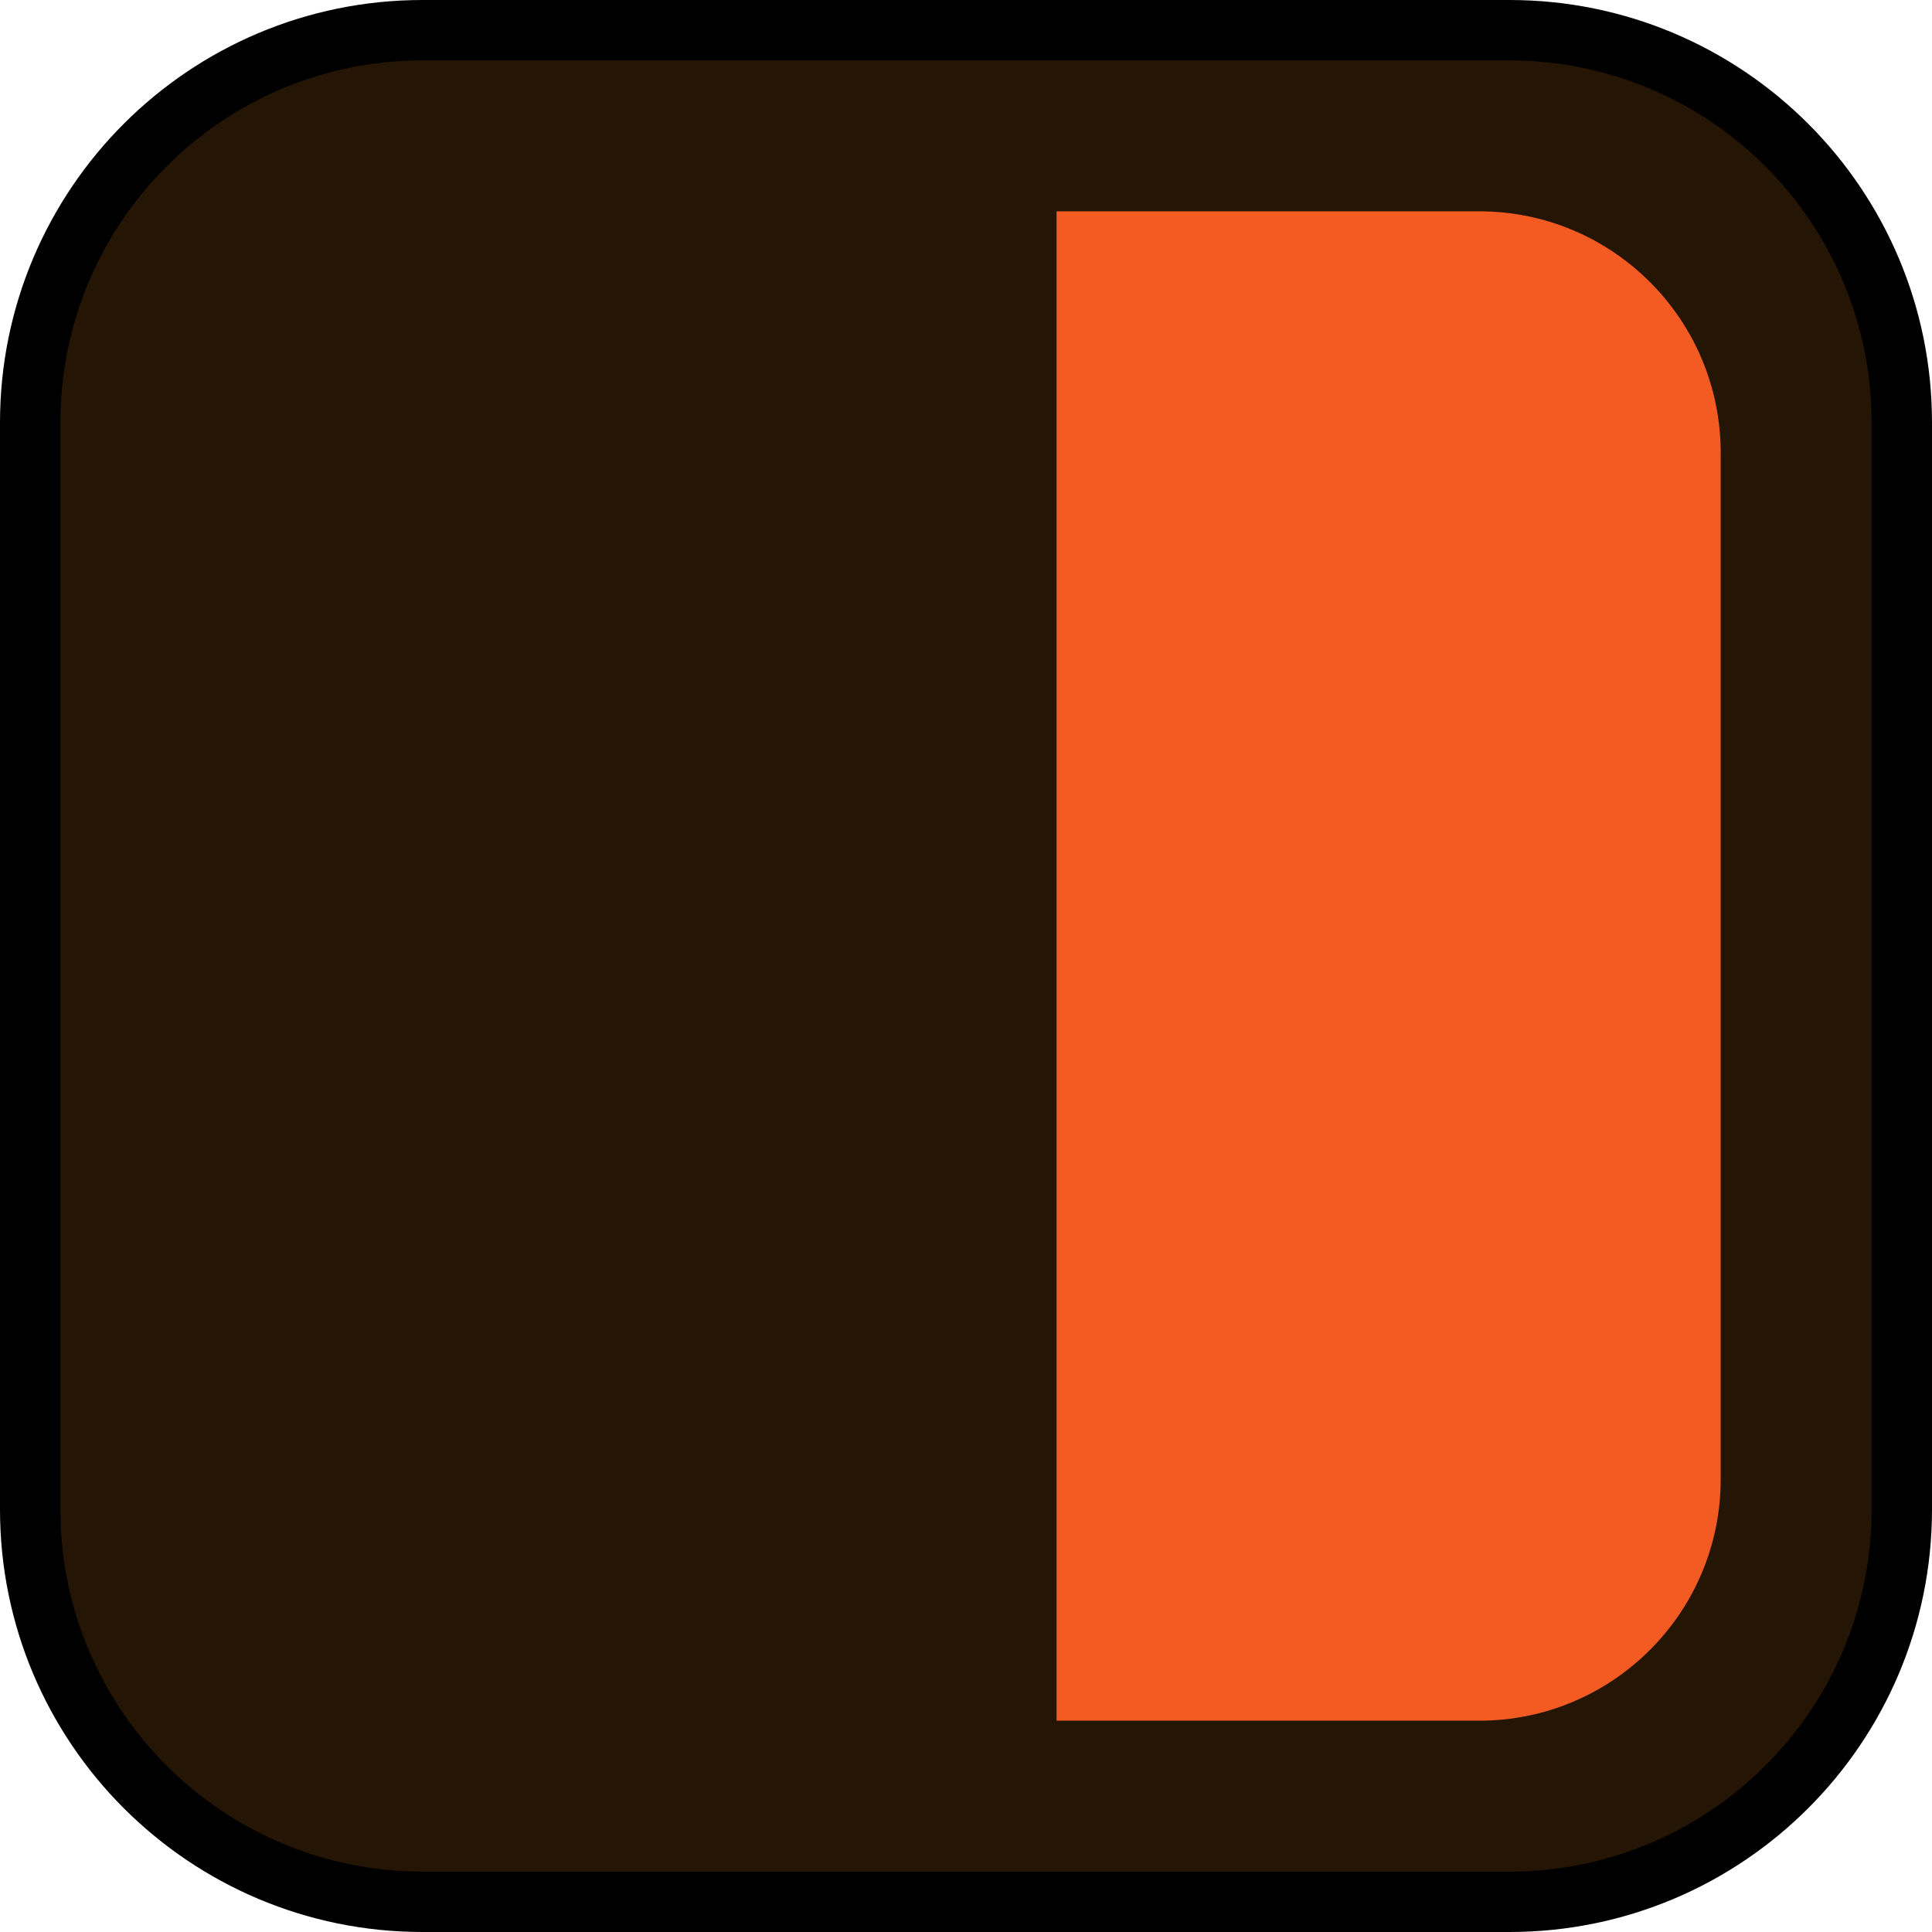
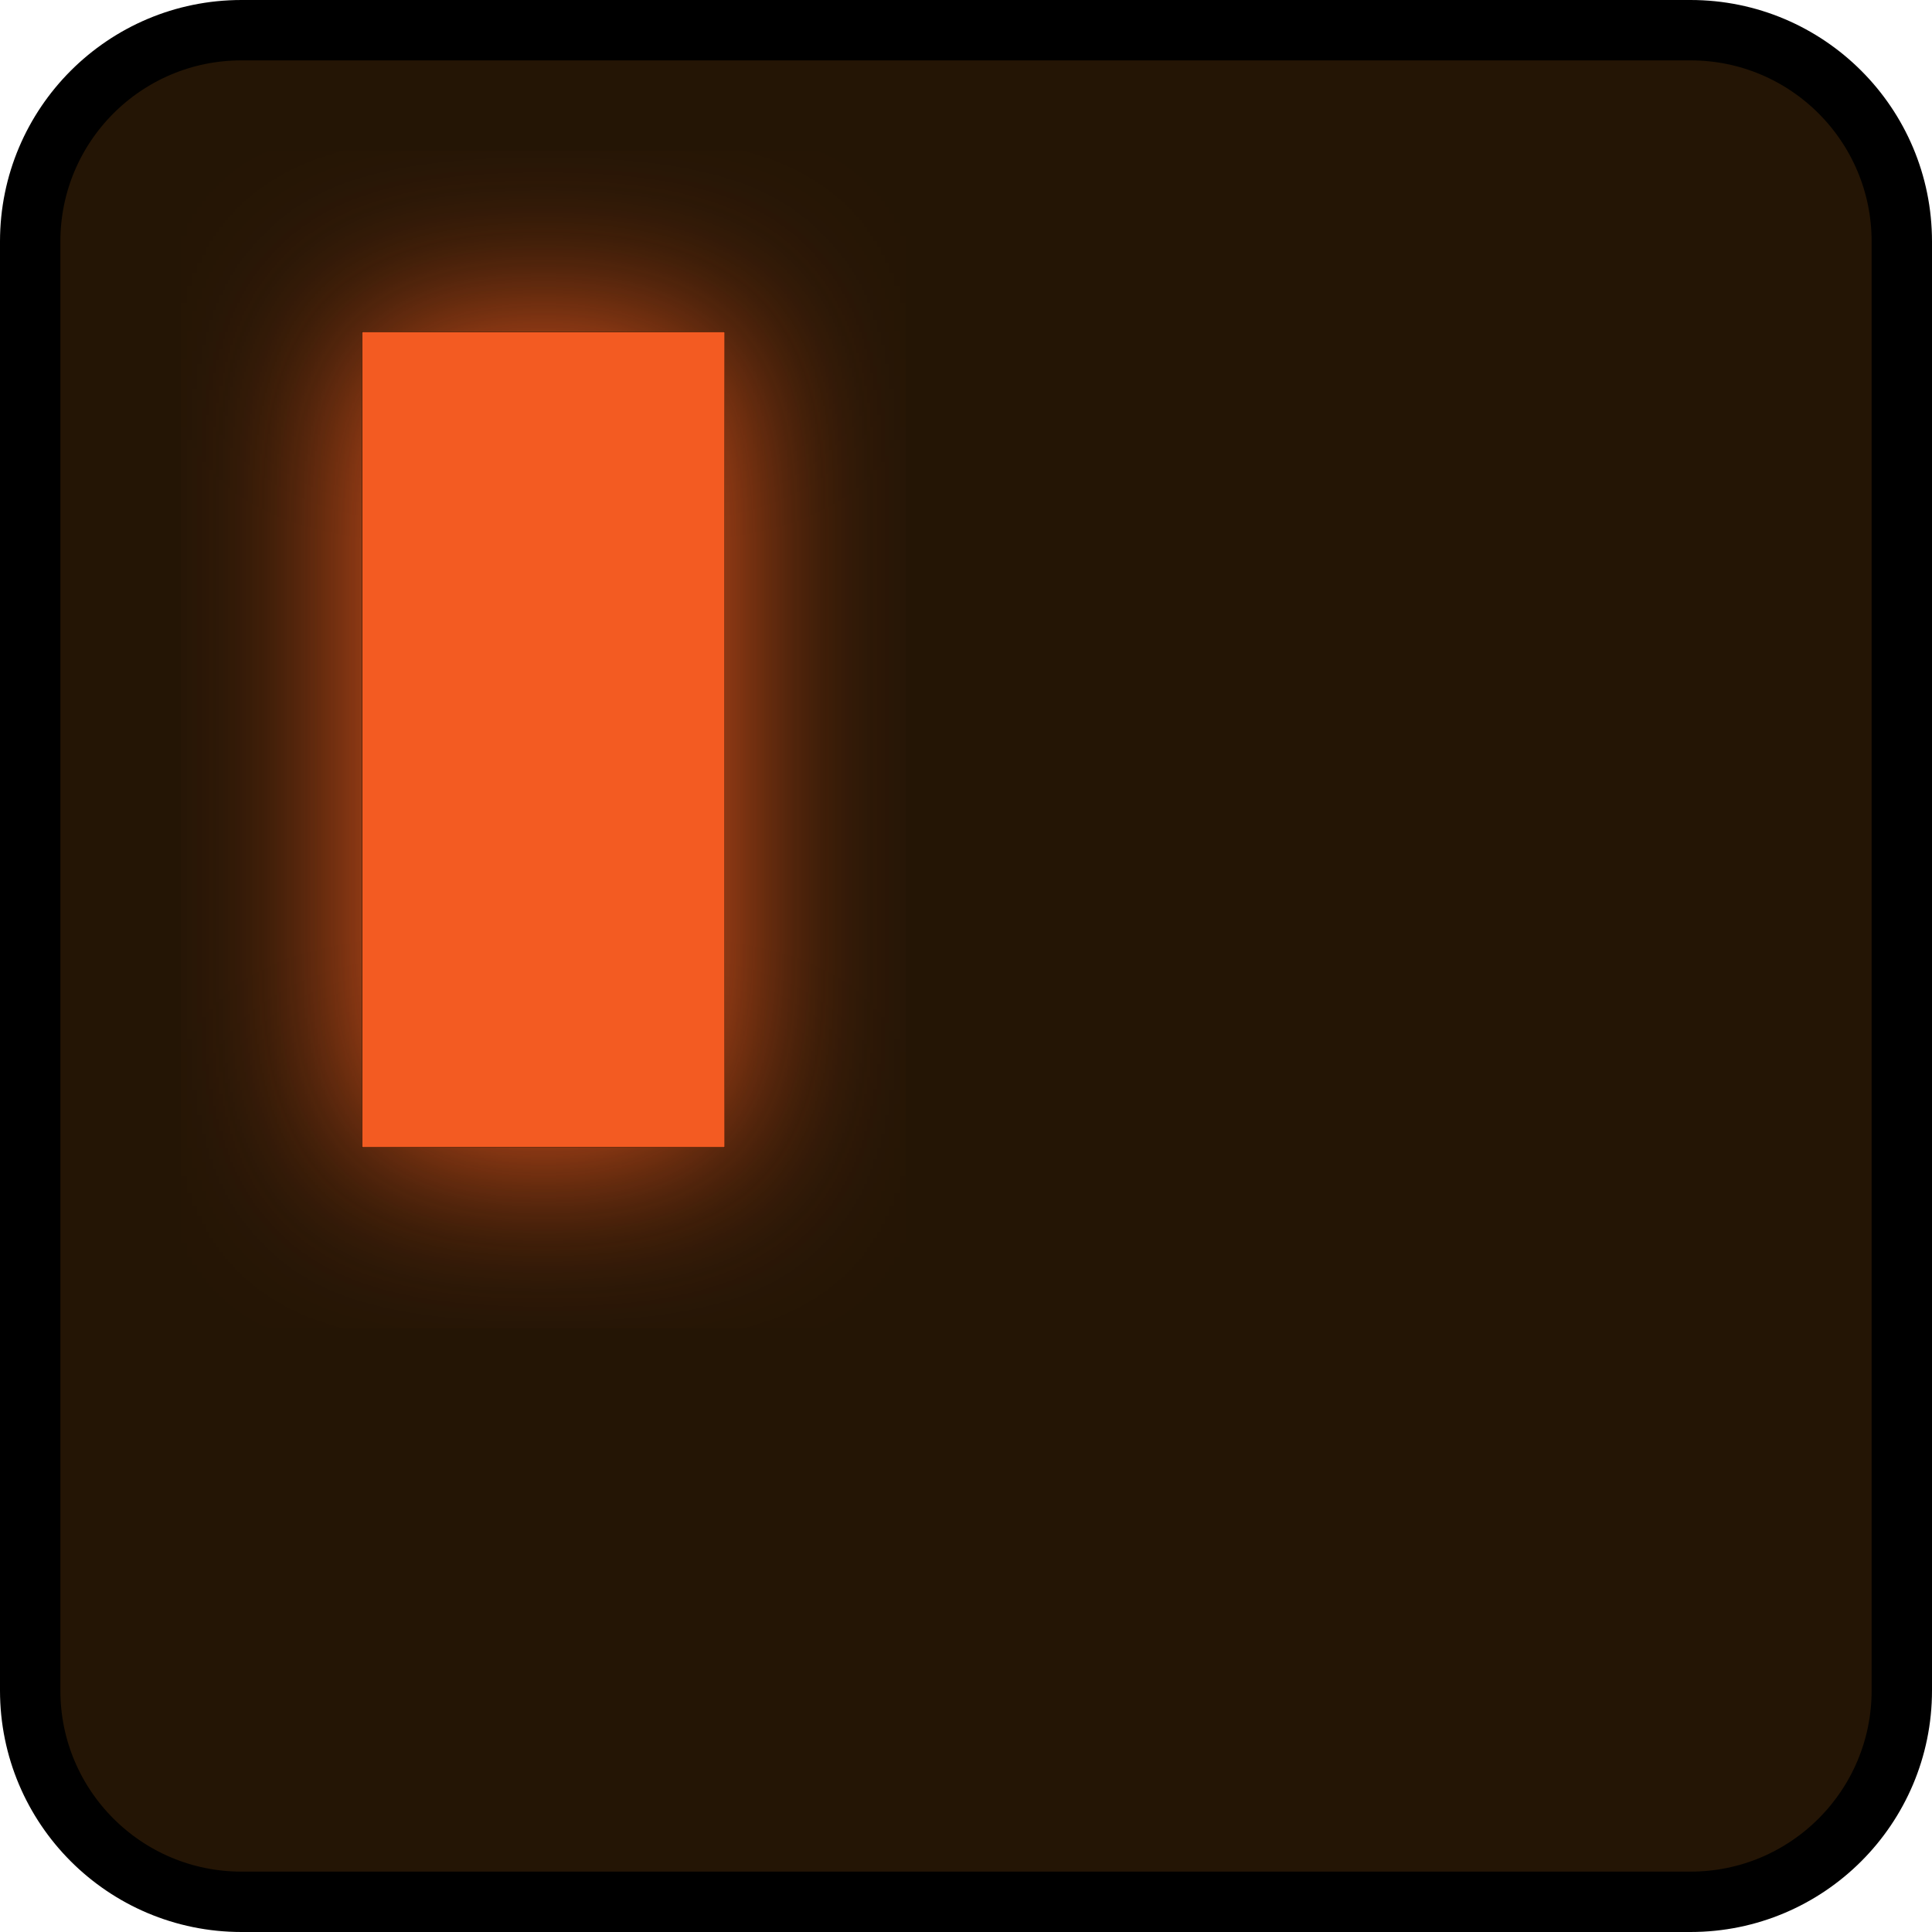
<svg xmlns="http://www.w3.org/2000/svg" width="64" height="64" viewBox="0 0 64 64" fill="none">
-   <rect x="1" y="1" width="62" height="62" rx="13" fill="black" />
-   <rect x="1" y="1" width="62" height="62" rx="13" fill="#F39122" fill-opacity="0.15" />
-   <rect x="1" y="1" width="62" height="62" rx="13" stroke="black" stroke-width="2" />
-   <path d="M57 49C57 53.418 53.418 57 49 57L35 57L35 7L49 7C53.418 7 57 10.582 57 15L57 49Z" fill="#F35B22" />
+   <rect x="1" y="1" width="62" height="62" rx="7" fill="black" />
+   <rect x="1" y="1" width="62" height="62" rx="7" fill="#F39122" fill-opacity="0.15" />
+   <rect x="1" y="1" width="62" height="62" rx="7" stroke="black" stroke-width="2" />
+   <g filter="url(#filter0_d_522_789)">
+     <path d="M24 38L12 38L12 11L24 11L24 38Z" fill="#F35B22" />
+   </g>
+   <defs>
+     <filter id="filter0_d_522_789" x="6" y="5" width="24" height="39" filterUnits="userSpaceOnUse" color-interpolation-filters="sRGB">
+       <feFlood flood-opacity="0" result="BackgroundImageFix" />
+       <feColorMatrix in="SourceAlpha" type="matrix" values="0 0 0 0 0 0 0 0 0 0 0 0 0 0 0 0 0 0 127 0" result="hardAlpha" />
+       <feOffset />
+       <feGaussianBlur stdDeviation="3" />
+       <feComposite in2="hardAlpha" operator="out" />
+       <feColorMatrix type="matrix" values="0 0 0 0 0.953 0 0 0 0 0.357 0 0 0 0 0.133 0 0 0 1 0" />
+       <feBlend mode="normal" in2="BackgroundImageFix" result="effect1_dropShadow_522_789" />
+       <feBlend mode="normal" in="SourceGraphic" in2="effect1_dropShadow_522_789" result="shape" />
+     </filter>
+   </defs>
</svg>
